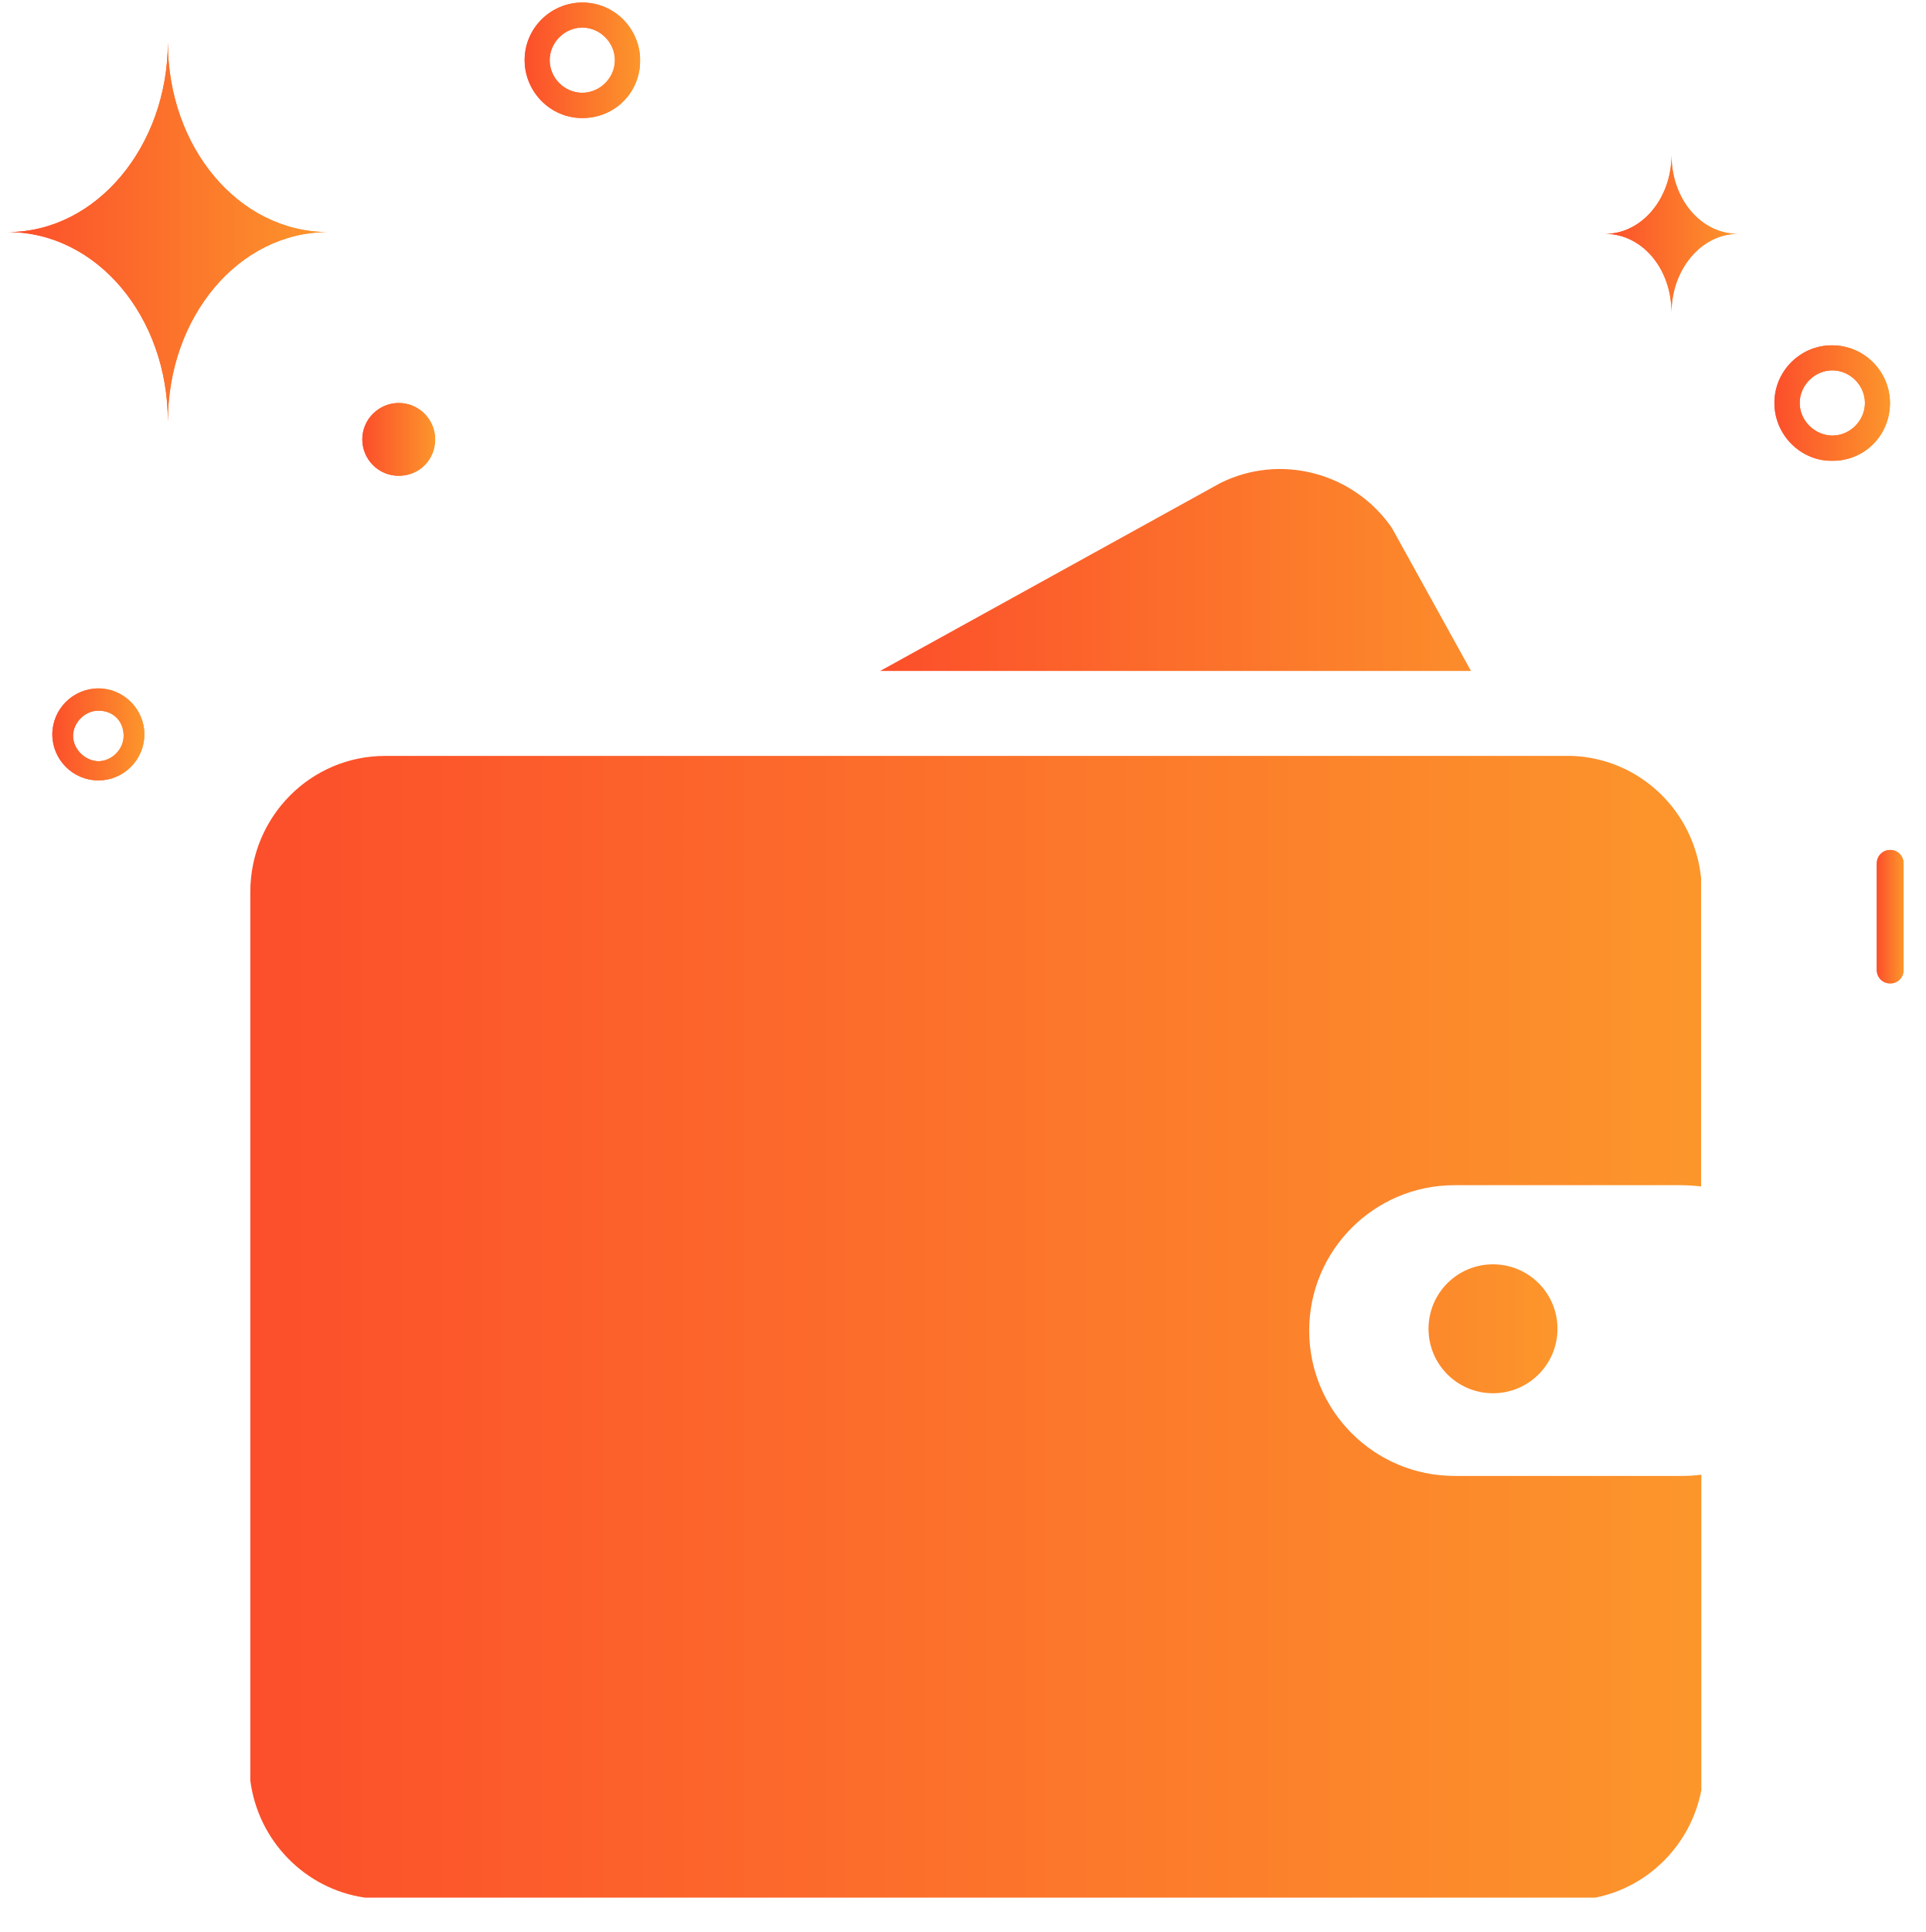
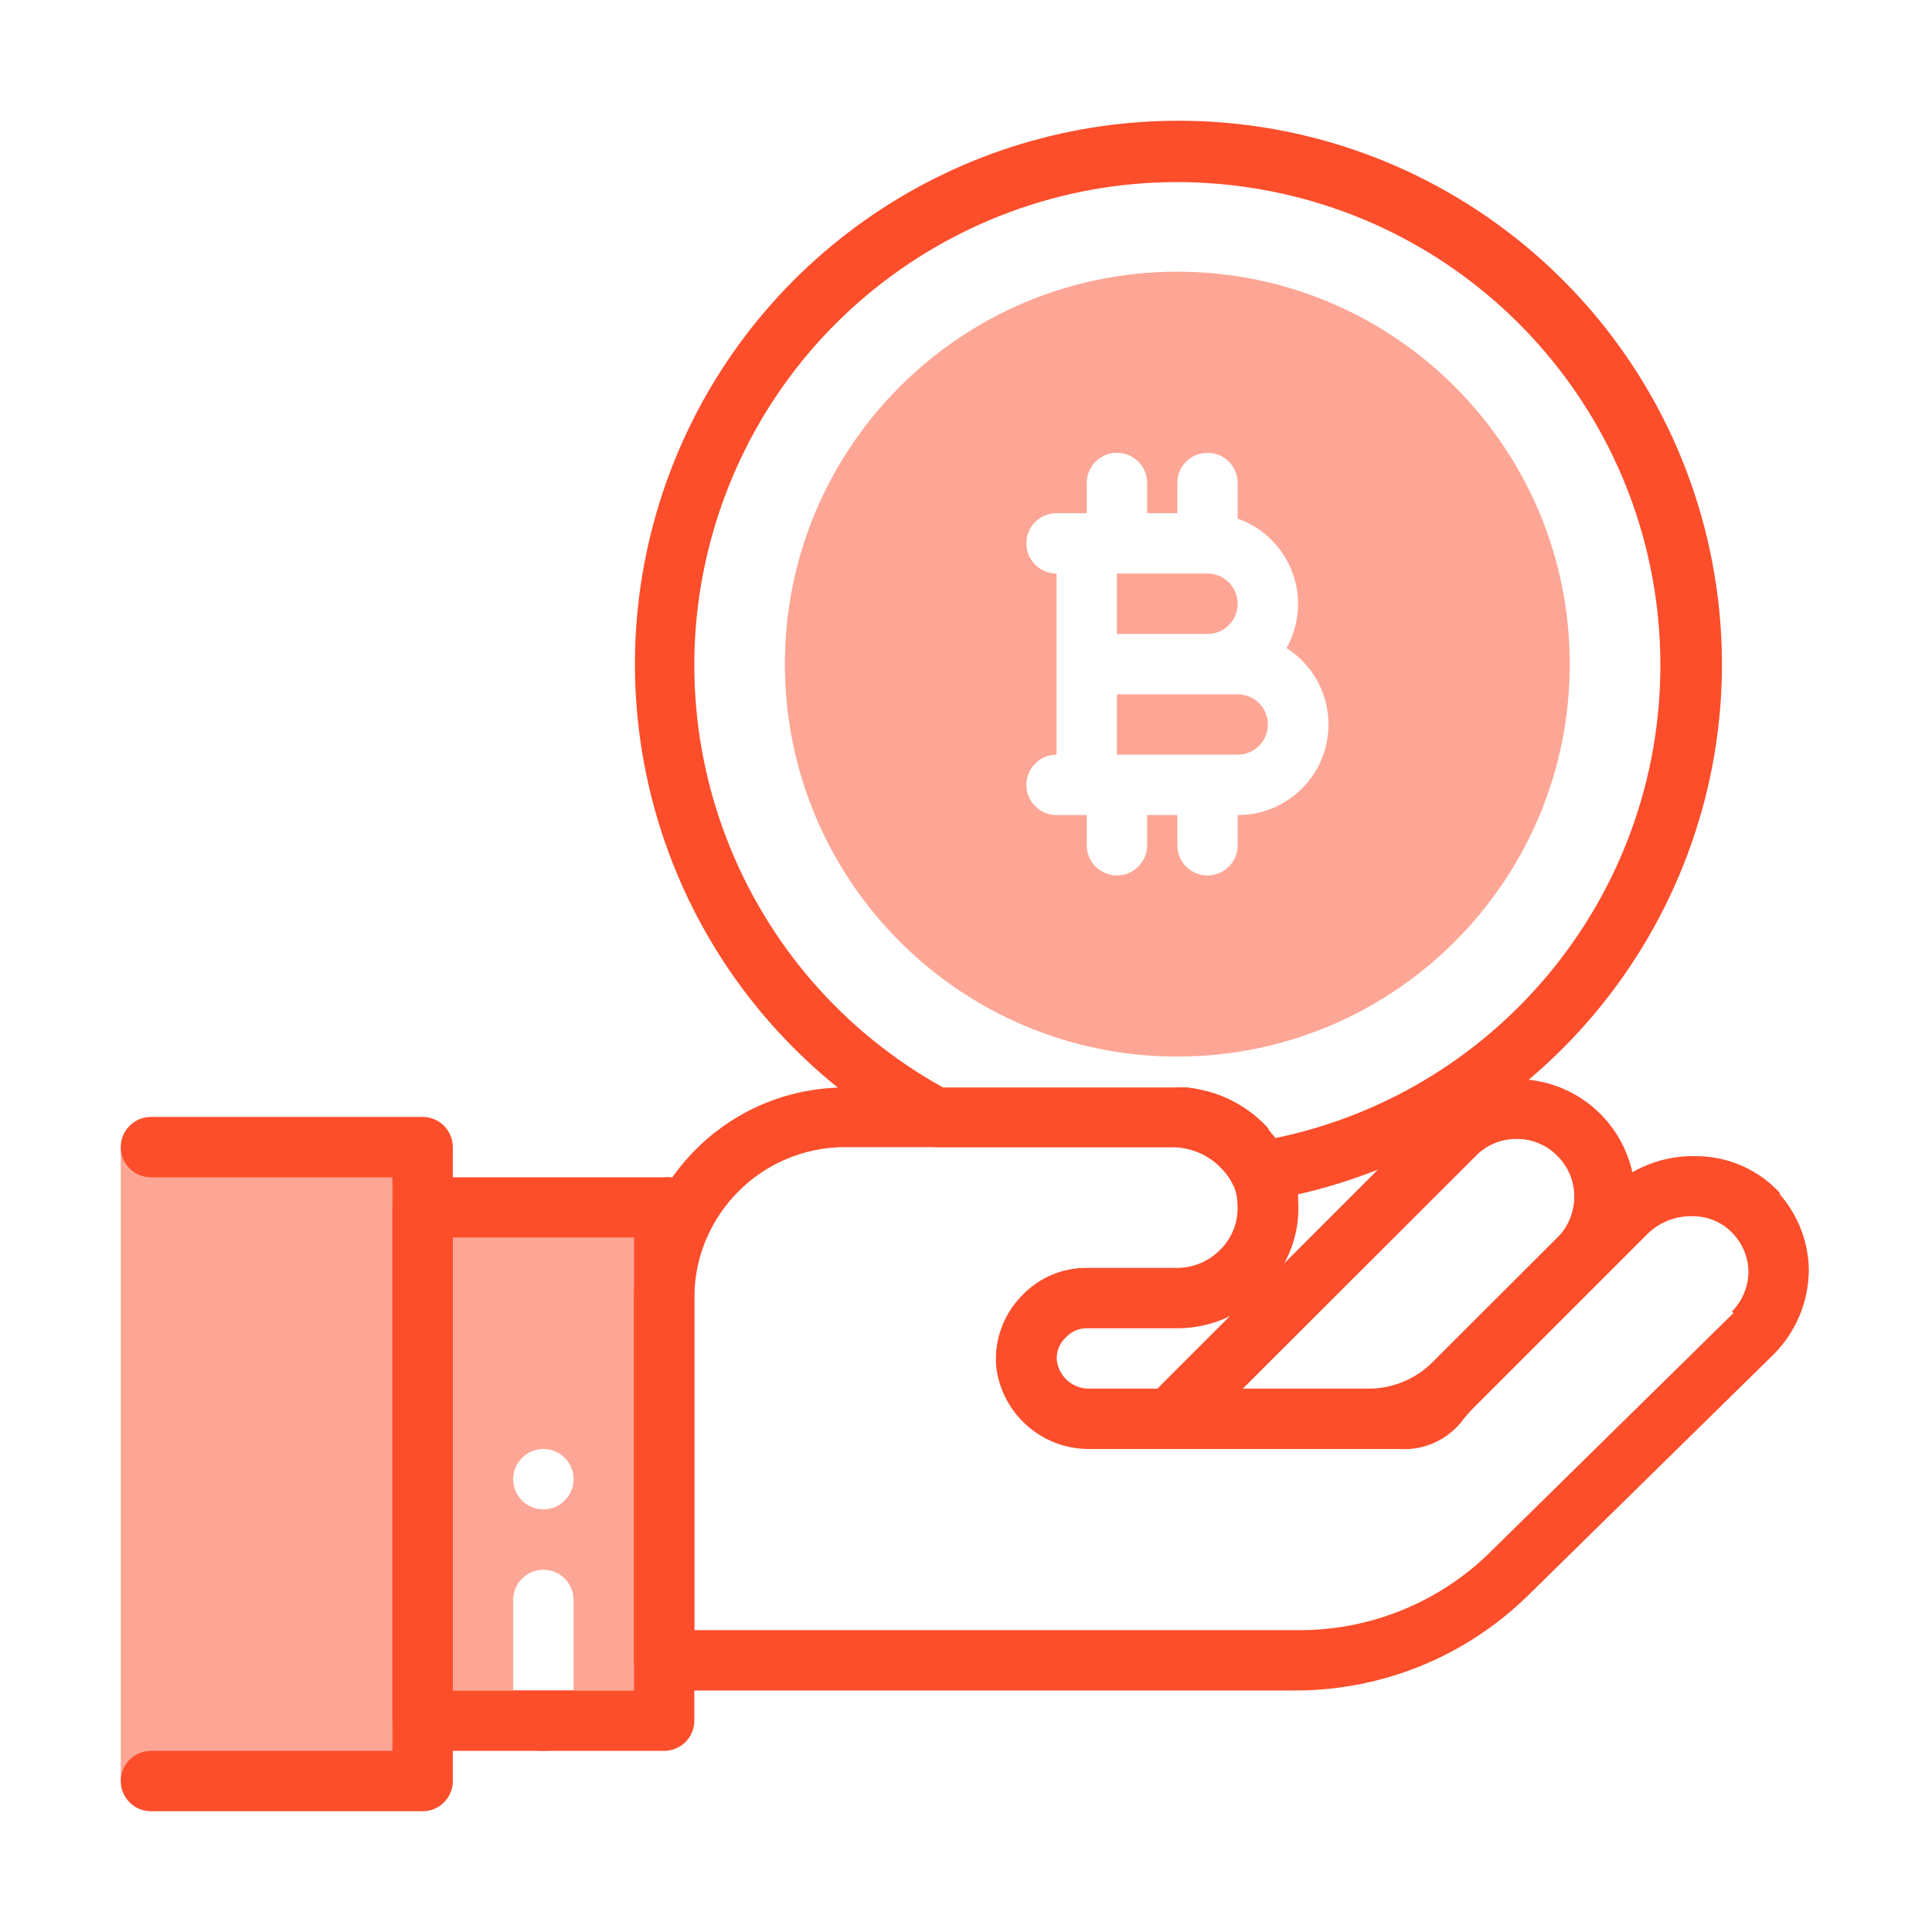
- <svg xmlns="http://www.w3.org/2000/svg" xmlns:xlink="http://www.w3.org/1999/xlink" version="1.1" id="图层_1" x="0px" y="0px" viewBox="0 0 761.5 764.2" enable-background="new 0 0 761.5 764.2" xml:space="preserve">
-   <g>
-     <defs>
-       <path id="SVGID_1_" d="M742.3,341.5v42.2c0,2.9,2.3,5.3,5.3,5.3c2.9,0,5.3-2.3,5.3-5.3v-42.2c0-2.9-2.3-5.3-5.3-5.3    C744.6,336.2,742.3,338.6,742.3,341.5" />
-     </defs>
-     <linearGradient id="SVGID_2_" gradientUnits="userSpaceOnUse" x1="742.267" y1="362.573" x2="752.812" y2="362.573">
-       <stop offset="0" style="stop-color:#FC4E2B" />
-       <stop offset="1" style="stop-color:#FC962B" />
-     </linearGradient>
-     <use xlink:href="#SVGID_1_" overflow="visible" fill="url(#SVGID_2_)" />
-     <clipPath id="SVGID_3_">
-       <use xlink:href="#SVGID_1_" overflow="visible" />
-     </clipPath>
-     <linearGradient id="SVGID_4_" gradientUnits="userSpaceOnUse" x1="-169.874" y1="488.795" x2="-165.906" y2="488.795" gradientTransform="matrix(2.6571 0 0 -2.6571 1193.641 1661.352)">
-       <stop offset="0" style="stop-color:#FC4E2B" />
-       <stop offset="1" style="stop-color:#FC962B" />
-     </linearGradient>
-     <rect x="742.3" y="336.2" clip-path="url(#SVGID_3_)" fill="url(#SVGID_4_)" width="10.5" height="52.7" />
-   </g>
-   <g>
-     <defs>
-       <path id="SVGID_5_" d="M634.9,92.5c14.5,0,26.2,13.7,26.2,31.1c0-16.9,11.7-31.1,26.2-31.1c-14.5,0-26.2-13.7-26.2-31.1    C661.1,78.4,649.4,92.5,634.9,92.5" />
-     </defs>
-     <linearGradient id="SVGID_6_" gradientUnits="userSpaceOnUse" x1="634.853" y1="92.478" x2="687.302" y2="92.478">
-       <stop offset="0" style="stop-color:#FC4E2B" />
-       <stop offset="1" style="stop-color:#FC962B" />
-     </linearGradient>
-     <use xlink:href="#SVGID_5_" overflow="visible" fill="url(#SVGID_6_)" />
-     <clipPath id="SVGID_7_">
-       <use xlink:href="#SVGID_5_" overflow="visible" />
-     </clipPath>
-     <linearGradient id="SVGID_8_" gradientUnits="userSpaceOnUse" x1="-362.195" y1="503.75" x2="-358.226" y2="503.75" gradientTransform="matrix(13.2113 0 0 -13.2113 5419.924 6747.67)">
-       <stop offset="0" style="stop-color:#FC4E2B" />
-       <stop offset="1" style="stop-color:#FC962B" />
-     </linearGradient>
-     <rect x="634.9" y="61.4" clip-path="url(#SVGID_7_)" fill="url(#SVGID_8_)" width="52.4" height="62.1" />
-   </g>
-   <g>
-     <defs>
-       <path id="SVGID_9_" d="M217.4,23.8c0-7,5.9-12.9,12.9-12.9c7,0,12.9,5.9,12.9,12.9c0,7-5.9,12.9-12.9,12.9    C223.3,36.7,217.4,30.9,217.4,23.8 M230.3,1c-12.3,0-22.8,10-22.8,22.8c0,12.3,10,22.9,22.8,22.9s22.9-10,22.9-22.9    C253.1,11.5,243.2,1,230.3,1z" />
-     </defs>
-     <linearGradient id="SVGID_10_" gradientUnits="userSpaceOnUse" x1="207.447" y1="23.85" x2="253.146" y2="23.85">
-       <stop offset="0" style="stop-color:#FC4E2B" />
-       <stop offset="1" style="stop-color:#FC962B" />
-     </linearGradient>
-     <use xlink:href="#SVGID_9_" overflow="visible" fill="url(#SVGID_10_)" />
-     <clipPath id="SVGID_11_">
-       <use xlink:href="#SVGID_9_" overflow="visible" />
-     </clipPath>
-     <linearGradient id="SVGID_12_" gradientUnits="userSpaceOnUse" x1="-383.945" y1="510.483" x2="-379.975" y2="510.483" gradientTransform="matrix(11.5108 0 0 -11.5108 4626.951 5899.893)">
-       <stop offset="0" style="stop-color:#FC4E2B" />
-       <stop offset="1" style="stop-color:#FC962B" />
-     </linearGradient>
-     <rect x="207.4" y="1" clip-path="url(#SVGID_11_)" fill="url(#SVGID_12_)" width="45.7" height="45.7" />
-   </g>
-   <g>
-     <defs>
-       <path id="SVGID_13_" d="M711.8,159.4c0-7,5.9-12.9,12.9-12.9c7,0,12.9,5.9,12.9,12.9c0,7-5.9,12.9-12.9,12.9    C717.7,172.2,711.8,166.4,711.8,159.4 M701.8,159.4c0,12.3,10,22.9,22.8,22.9s22.9-10,22.9-22.9c0-12.3-10-22.8-22.9-22.8    C712.4,136.5,701.8,146.5,701.8,159.4" />
-     </defs>
-     <linearGradient id="SVGID_14_" gradientUnits="userSpaceOnUse" x1="701.84" y1="159.362" x2="747.54" y2="159.362">
-       <stop offset="0" style="stop-color:#FC4E2B" />
-       <stop offset="1" style="stop-color:#FC962B" />
-     </linearGradient>
-     <use xlink:href="#SVGID_13_" overflow="visible" fill="url(#SVGID_14_)" />
-     <clipPath id="SVGID_15_">
-       <use xlink:href="#SVGID_13_" overflow="visible" />
-     </clipPath>
-     <linearGradient id="SVGID_16_" gradientUnits="userSpaceOnUse" x1="-352.18" y1="501.995" x2="-348.21" y2="501.995" gradientTransform="matrix(11.5108 0 0 -11.5108 4755.699 5937.708)">
-       <stop offset="0" style="stop-color:#FC4E2B" />
-       <stop offset="1" style="stop-color:#FC962B" />
-     </linearGradient>
-     <rect x="701.8" y="136.5" clip-path="url(#SVGID_15_)" fill="url(#SVGID_16_)" width="45.7" height="45.7" />
-   </g>
-   <g>
-     <defs>
-       <path id="SVGID_17_" d="M143.3,173.8c0,7.8,6.3,14.4,14.4,14.4c8.1,0,14.4-6.3,14.4-14.4c0-7.8-6.3-14.4-14.4-14.4    C150,159.4,143.3,165.7,143.3,173.8" />
-     </defs>
-     <linearGradient id="SVGID_18_" gradientUnits="userSpaceOnUse" x1="143.314" y1="173.786" x2="172.153" y2="173.786">
-       <stop offset="0" style="stop-color:#FC4E2B" />
-       <stop offset="1" style="stop-color:#FC962B" />
-     </linearGradient>
-     <use xlink:href="#SVGID_17_" overflow="visible" fill="url(#SVGID_18_)" />
-     <clipPath id="SVGID_19_">
-       <use xlink:href="#SVGID_17_" overflow="visible" />
-     </clipPath>
-     <linearGradient id="SVGID_20_" gradientUnits="userSpaceOnUse" x1="-379.414" y1="507.966" x2="-375.444" y2="507.966" gradientTransform="matrix(7.265 0 0 -7.265 2899.762 3864.165)">
-       <stop offset="0" style="stop-color:#FC4E2B" />
-       <stop offset="1" style="stop-color:#FC962B" />
-     </linearGradient>
-     <rect x="143.3" y="159.4" clip-path="url(#SVGID_19_)" fill="url(#SVGID_20_)" width="28.8" height="28.8" />
-   </g>
-   <g>
-     <defs>
-       <path id="SVGID_21_" d="M3.1,91.8c35.1,0,63.3,33.4,63.3,75c0-41.6,28.1-75,63.3-75c-35.2,0-63.3-33.4-63.3-75    C66.3,57.8,38.2,91.8,3.1,91.8" />
-     </defs>
-     <linearGradient id="SVGID_22_" gradientUnits="userSpaceOnUse" x1="3.059" y1="91.778" x2="129.605" y2="91.778">
-       <stop offset="0" style="stop-color:#FC4E2B" />
-       <stop offset="1" style="stop-color:#FC962B" />
-     </linearGradient>
-     <use xlink:href="#SVGID_21_" overflow="visible" fill="url(#SVGID_22_)" />
-     <clipPath id="SVGID_23_">
-       <use xlink:href="#SVGID_21_" overflow="visible" />
-     </clipPath>
-     <linearGradient id="SVGID_24_" gradientUnits="userSpaceOnUse" x1="-400.916" y1="494.761" x2="-396.946" y2="494.761" gradientTransform="matrix(31.8752 0 0 -31.8752 12782.324 15862.365)">
-       <stop offset="0" style="stop-color:#FC4E2B" />
-       <stop offset="1" style="stop-color:#FC962B" />
-     </linearGradient>
-     <rect x="3.1" y="16.8" clip-path="url(#SVGID_23_)" fill="url(#SVGID_24_)" width="126.5" height="150" />
-   </g>
-   <g>
-     <defs>
-       <path id="SVGID_25_" d="M28.9,291.1c0-5.3,4.7-10,10-10c5.9,0,10,4.1,10,10c0,5.3-4.7,10-10,10C33.6,301,28.9,296.3,28.9,291.1     M20.7,290.5c0,10,8.2,18.2,18.2,18.2c10,0,18.2-8.2,18.2-18.2c0-10-8.2-18.2-18.2-18.2C28.9,272.3,20.7,280.5,20.7,290.5" />
-     </defs>
-     <linearGradient id="SVGID_26_" gradientUnits="userSpaceOnUse" x1="20.667" y1="290.462" x2="56.993" y2="290.462">
-       <stop offset="0" style="stop-color:#FC4E2B" />
-       <stop offset="1" style="stop-color:#FC962B" />
-     </linearGradient>
-     <use xlink:href="#SVGID_25_" overflow="visible" fill="url(#SVGID_26_)" />
-     <clipPath id="SVGID_27_">
-       <use xlink:href="#SVGID_25_" overflow="visible" />
-     </clipPath>
-     <linearGradient id="SVGID_28_" gradientUnits="userSpaceOnUse" x1="-394.3" y1="494.39" x2="-390.329" y2="494.39" gradientTransform="matrix(9.1491 0 0 -9.1491 3628.15 4813.677)">
-       <stop offset="0" style="stop-color:#FC4E2B" />
-       <stop offset="1" style="stop-color:#FC962B" />
-     </linearGradient>
-     <rect x="20.7" y="272.3" clip-path="url(#SVGID_27_)" fill="url(#SVGID_28_)" width="36.3" height="36.3" />
-   </g>
-   <linearGradient id="SVGID_29_" gradientUnits="userSpaceOnUse" x1="465.152" y1="596.443" x2="465.152" y2="596.443">
-     <stop offset="0" style="stop-color:#FC4E2B" />
-     <stop offset="1" style="stop-color:#FC962B" />
-   </linearGradient>
-   <path fill="url(#SVGID_29_)" d="M465.2,596.4" />
-   <rect x="89.9" y="102.2" fill="none" width="583" height="649.1" />
-   <linearGradient id="SVGID_30_" gradientUnits="userSpaceOnUse" x1="98.995" y1="524.755" x2="672.889" y2="524.755">
-     <stop offset="0" style="stop-color:#FC4E2B" />
-     <stop offset="1" style="stop-color:#FC962B" />
-   </linearGradient>
-   <path fill="url(#SVGID_30_)" d="M664.8,583.8h-89.5c-31.7,0-57.5-25.7-57.5-57.5c0-31.7,25.7-57.5,57.5-57.5h89.4  c2.7,0,5.5,0.2,8.1,0.5V347.3c-2.7-26.5-24.2-47.2-50.9-48.3H152.3c-29.4,0-53.2,24-53.3,53.7v351.6c3.1,23.9,21.7,42.9,45.3,46.3  H631c21.1-4.2,37.8-21.1,41.9-42.5V583.3C670.2,583.7,667.5,583.8,664.8,583.8L664.8,583.8z M664.8,583.8" />
-   <linearGradient id="SVGID_31_" gradientUnits="userSpaceOnUse" x1="348.098" y1="368.268" x2="615.956" y2="368.268">
-     <stop offset="0" style="stop-color:#FC4E2B" />
-     <stop offset="1" style="stop-color:#FC962B" />
-   </linearGradient>
-   <path fill="url(#SVGID_31_)" d="M565,525.6c0,14.1,11.4,25.5,25.5,25.5c14.1,0,25.5-11.4,25.5-25.5c0-14.1-11.4-25.5-25.5-25.5  C576.4,500.1,565,511.5,565,525.6L565,525.6z M581.8,265.4l-31.3-56.6c-15.1-21.9-44.1-29.6-67.9-17.7l-134.5,74.3H581.8z   M581.8,265.4" />
-   <rect x="99" y="185.3" fill="none" width="574.3" height="565.9" />
+ <svg xmlns="http://www.w3.org/2000/svg" t="1592961421332" class="icon" viewBox="0 0 1024 1024" version="1.1" p-id="3046" width="64" height="64">
+   <defs>
+     <style type="text/css" />
+   </defs>
+   <path d="M355.68 624a13.6 13.6 0 0 0-3.68 0h-128a16 16 0 0 0-16 16v272a16 16 0 0 0 16 16h128a16 16 0 0 0 16-16V640a16 16 0 0 0-12.32-16zM336 896h-96V656h96z" fill="#fc4e2b" p-id="3047" />
+   <path d="M240 656v240h32v-48a16 16 0 0 1 32 0v48h32V656z m48 144a16 16 0 1 1 16-16 16 16 0 0 1-16 16z" fill="#fc4e2b" opacity=".5" p-id="3048" />
+   <path d="M240 608v336a16 16 0 0 1-16 16H80a16 16 0 0 1 0-32h128V624H80a16 16 0 0 1 0-32h144a16 16 0 0 1 16 16zM304 896v16a16 16 0 0 1-32 0v-16z" fill="#fc4e2b" p-id="3049" />
+   <path d="M640 304h-48v32h48a16 16 0 0 0 0-32z m0 0h-48v32h48a16 16 0 0 0 0-32z m0 0h-48v32h48a16 16 0 0 0 0-32z m16 64h-64v32h64a16 16 0 0 0 0-32z m0 0h-64v32h64a16 16 0 0 0 0-32z m-16-64h-48v32h48a16 16 0 0 0 0-32z m0 0h-48v32h48a16 16 0 0 0 0-32z m16 64h-64v32h64a16 16 0 0 0 0-32z m0 0h-64v32h64a16 16 0 0 0 0-32z m0-48a16 16 0 0 0-16-16h-48v32h48a16 16 0 0 0 16-16zM624 144a208 208 0 1 0 208 208A208 208 0 0 0 624 144z m32 288v16a16 16 0 0 1-32 0v-16h-16v16a16 16 0 0 1-32 0v-16h-16a16 16 0 0 1 0-32v-96a16 16 0 0 1 0-32h16v-16a16 16 0 0 1 32 0v16h16v-16a16 16 0 0 1 32 0v18.88A48 48 0 0 1 688 320a48.96 48.96 0 0 1-6.08 23.52A48 48 0 0 1 656 432z m0-64h-64v32h64a16 16 0 0 0 0-32z m0-48a16 16 0 0 0-16-16h-48v32h48a16 16 0 0 0 16-16z m-16-16h-48v32h48a16 16 0 0 0 0-32z m16 64h-64v32h64a16 16 0 0 0 0-32z m0 0h-64v32h64a16 16 0 0 0 0-32z m-16-64h-48v32h48a16 16 0 0 0 0-32z m0 0h-48v32h48a16 16 0 0 0 0-32z m16 64h-64v32h64a16 16 0 0 0 0-32z m0 0h-64v32h64a16 16 0 0 0 0-32z m-16-64h-48v32h48a16 16 0 0 0 0-32z m0 0h-48v32h48a16 16 0 0 0 0-32z" fill="#fc4e2b" opacity=".5" p-id="3050" />
+   <path d="M624 64a288 288 0 0 0-180.48 512 273.6 273.6 0 0 0 44.96 29.76A16 16 0 0 0 496 608h125.28a35.68 35.68 0 0 1 19.04 5.44 34.72 34.72 0 0 1 7.52 6.24 32 32 0 0 1 5.6 8 16 16 0 0 0 14.24 8.8h2.56q8.8-1.44 17.28-3.36a280.48 280.48 0 0 0 41.76-12.8A288 288 0 0 0 624 64z m51.52 538.72l-3.2-3.84-0.32-0.96a64.8 64.8 0 0 0-12.8-10.88 65.76 65.76 0 0 0-21.44-9.12 69.92 69.92 0 0 0-8-1.44 65.12 65.12 0 0 0-8 0h-121.76a256 256 0 1 1 176 26.72z" fill="#fc4e2b" p-id="3051" />
+   <path d="M725.44 768h16a39.04 39.04 0 0 0 34.4-16 73.6 73.6 0 0 1 6.24-6.88A80 80 0 0 1 725.44 768zM688 635.52a14.08 14.08 0 0 0 0-2.56q-8.48 1.92-17.28 3.36h-2.56a16 16 0 0 1-14.24-8.8 24 24 0 0 1 2.4 10.08 30.88 30.88 0 0 1-9.28 24.8A32 32 0 0 1 624 672h-48a46.72 46.72 0 0 0-33.76 14.08 48 48 0 0 0-14.24 38.24A49.44 49.44 0 0 0 577.76 768h42.4a16 16 0 0 1-14.72-9.92 16 16 0 0 1 3.36-17.44l4.64-4.64h-35.68a17.12 17.12 0 0 1-17.6-14.72 15.04 15.04 0 0 1 4.8-12.64A14.88 14.88 0 0 1 576 704h48a62.88 62.88 0 0 0 27.84-6.4l29.76-29.76a60.8 60.8 0 0 0 6.4-32.32zM725.44 768h16a39.04 39.04 0 0 0 34.4-16 73.6 73.6 0 0 1 6.24-6.88A80 80 0 0 1 725.44 768zM688 635.52a14.08 14.08 0 0 0 0-2.56q-8.48 1.92-17.28 3.36h-2.56a16 16 0 0 1-14.24-8.8 24 24 0 0 1 2.4 10.08 30.88 30.88 0 0 1-9.28 24.8A32 32 0 0 1 624 672h-48a46.72 46.72 0 0 0-33.76 14.08 48 48 0 0 0-14.24 38.24A49.44 49.44 0 0 0 577.76 768h42.4a16 16 0 0 1-14.72-9.92 16 16 0 0 1 3.36-17.44l4.64-4.64h-35.68a17.12 17.12 0 0 1-17.6-14.72 15.04 15.04 0 0 1 4.8-12.64A14.88 14.88 0 0 1 576 704h48a62.88 62.88 0 0 0 27.84-6.4l29.76-29.76a60.8 60.8 0 0 0 6.4-32.32zM725.44 768h16a39.04 39.04 0 0 0 34.4-16 73.6 73.6 0 0 1 6.24-6.88A80 80 0 0 1 725.44 768zM688 635.52a14.08 14.08 0 0 0 0-2.56q-8.48 1.92-17.28 3.36h-2.56a16 16 0 0 1-14.24-8.8 24 24 0 0 1 2.4 10.08 30.88 30.88 0 0 1-9.28 24.8A32 32 0 0 1 624 672h-48a46.72 46.72 0 0 0-33.76 14.08 48 48 0 0 0-14.24 38.24A49.44 49.44 0 0 0 577.76 768h42.4a16 16 0 0 1-14.72-9.92 16 16 0 0 1 3.36-17.44l4.64-4.64h-35.68a17.12 17.12 0 0 1-17.6-14.72 15.04 15.04 0 0 1 4.8-12.64A14.88 14.88 0 0 1 576 704h48a62.88 62.88 0 0 0 27.84-6.4l29.76-29.76a60.8 60.8 0 0 0 6.4-32.32zM725.44 768h16a39.04 39.04 0 0 0 34.4-16 73.6 73.6 0 0 1 6.24-6.88A80 80 0 0 1 725.44 768zM688 635.52a14.08 14.08 0 0 0 0-2.56q-8.48 1.92-17.28 3.36h-2.56a16 16 0 0 1-14.24-8.8 24 24 0 0 1 2.4 10.08 30.88 30.88 0 0 1-9.28 24.8A32 32 0 0 1 624 672h-48a46.72 46.72 0 0 0-33.76 14.08 48 48 0 0 0-14.24 38.24A49.44 49.44 0 0 0 577.76 768h42.4a16 16 0 0 1-14.72-9.92 16 16 0 0 1 3.36-17.44l4.64-4.64h-35.68a17.12 17.12 0 0 1-17.6-14.72 15.04 15.04 0 0 1 4.8-12.64A14.88 14.88 0 0 1 576 704h48a62.88 62.88 0 0 0 27.84-6.4l29.76-29.76a60.8 60.8 0 0 0 6.4-32.32zM725.44 768h16a39.04 39.04 0 0 0 34.4-16 73.6 73.6 0 0 1 6.24-6.88A80 80 0 0 1 725.44 768zM688 635.52a14.08 14.08 0 0 0 0-2.56q-8.48 1.92-17.28 3.36h-2.56a16 16 0 0 1-14.24-8.8 24 24 0 0 1 2.4 10.08 30.88 30.88 0 0 1-9.28 24.8A32 32 0 0 1 624 672h-48a46.72 46.72 0 0 0-33.76 14.08 48 48 0 0 0-14.24 38.24A49.44 49.44 0 0 0 577.76 768h42.4a16 16 0 0 1-14.72-9.92 16 16 0 0 1 3.36-17.44l4.64-4.64h-35.68a17.12 17.12 0 0 1-17.6-14.72 15.04 15.04 0 0 1 4.8-12.64A14.88 14.88 0 0 1 576 704h48a62.88 62.88 0 0 0 27.84-6.4l29.76-29.76a60.8 60.8 0 0 0 6.4-32.32zM725.44 768h16a39.04 39.04 0 0 0 34.4-16 73.6 73.6 0 0 1 6.24-6.88A80 80 0 0 1 725.44 768zM688 635.52a14.08 14.08 0 0 0 0-2.56q-8.48 1.92-17.28 3.36h-2.56a16 16 0 0 1-14.24-8.8 24 24 0 0 1 2.4 10.08 30.88 30.88 0 0 1-9.28 24.8A32 32 0 0 1 624 672h-48a46.72 46.72 0 0 0-33.76 14.08 48 48 0 0 0-14.24 38.24A49.44 49.44 0 0 0 577.76 768h42.4a16 16 0 0 1-14.72-9.92 16 16 0 0 1 3.36-17.44l4.64-4.64h-35.68a17.12 17.12 0 0 1-17.6-14.72 15.04 15.04 0 0 1 4.8-12.64A14.88 14.88 0 0 1 576 704h48a62.88 62.88 0 0 0 27.84-6.4l29.76-29.76a60.8 60.8 0 0 0 6.4-32.32zM725.44 768h16a39.04 39.04 0 0 0 34.4-16 73.6 73.6 0 0 1 6.24-6.88A80 80 0 0 1 725.44 768zM688 632.96q-8.48 1.92-17.28 3.36h-2.56a16 16 0 0 1-14.24-8.8 24 24 0 0 1 2.4 10.08 30.88 30.88 0 0 1-9.28 24.8A32 32 0 0 1 624 672h-48a46.72 46.72 0 0 0-33.76 14.08 48 48 0 0 0-14.24 38.24A49.44 49.44 0 0 0 577.76 768h42.4a16 16 0 0 1-14.72-9.92 16 16 0 0 1 3.36-17.44l4.64-4.64h-35.68a17.12 17.12 0 0 1-17.6-14.72 15.04 15.04 0 0 1 4.8-12.64A14.88 14.88 0 0 1 576 704h48a62.88 62.88 0 0 0 27.84-6.4l29.76-29.76a60.8 60.8 0 0 0 6.24-32 14.08 14.08 0 0 0 0.16-2.88z m256 0a60.32 60.32 0 0 0-44.16-20.16 64.96 64.96 0 0 0-33.76 8 70.72 70.72 0 0 0-16 11.36L825.44 656l-66.08 66.08c-3.2 3.36-5.76 6.24-7.84 8.8-4.64 5.28-4.64 5.28-10.08 5.28H577.76a17.12 17.12 0 0 1-17.6-14.72 15.04 15.04 0 0 1 4.8-12.64 14.88 14.88 0 0 1 11.04-4.8h48a64 64 0 0 0 57.6-36.16 60.8 60.8 0 0 0 6.24-32 14.08 14.08 0 0 0 0-2.56 52 52 0 0 0-5.44-19.36 65.44 65.44 0 0 0-9.76-14.72l-0.64-1.28a64.8 64.8 0 0 0-12.8-10.88 65.76 65.76 0 0 0-21.44-9.12 69.92 69.92 0 0 0-8-1.44 65.12 65.12 0 0 0-8 0H448a20.32 20.32 0 0 0-4.48 0A112 112 0 0 0 336 688v192a16 16 0 0 0 16 16h334.56a176 176 0 0 0 123.36-50.4l130.4-128a64 64 0 0 0 18.4-44.32 62.08 62.08 0 0 0-15.84-40.8z m-25.12 62.88l-130.24 128A144 144 0 0 1 686.56 864H368V688a80 80 0 0 1 80-80h173.28a35.68 35.68 0 0 1 19.04 5.44 34.72 34.72 0 0 1 7.52 6.24 32 32 0 0 1 5.6 8 24 24 0 0 1 2.4 10.08 30.88 30.88 0 0 1-9.28 24.8A32 32 0 0 1 624 672h-48a46.72 46.72 0 0 0-33.76 14.08 48 48 0 0 0-14.24 38.24A49.44 49.44 0 0 0 577.76 768h163.68a39.04 39.04 0 0 0 34.4-16 73.6 73.6 0 0 1 6.24-6.88l90.24-90.24a33.12 33.12 0 0 1 25.6-10.24 28.8 28.8 0 0 1 20.96 9.6 29.92 29.92 0 0 1 7.84 20.16 30.72 30.72 0 0 1-8.96 20.96zM688 635.52a14.08 14.08 0 0 0 0-2.56q-8.48 1.92-17.28 3.36h-2.56a16 16 0 0 1-14.24-8.8 24 24 0 0 1 2.4 10.08 30.88 30.88 0 0 1-9.28 24.8A32 32 0 0 1 624 672h-48a46.72 46.72 0 0 0-33.76 14.08 48 48 0 0 0-14.24 38.24A49.44 49.44 0 0 0 577.76 768h42.4a16 16 0 0 1-14.72-9.92 16 16 0 0 1 3.36-17.44l4.64-4.64h-35.68a17.12 17.12 0 0 1-17.6-14.72 15.04 15.04 0 0 1 4.8-12.64A14.88 14.88 0 0 1 576 704h48a62.88 62.88 0 0 0 27.84-6.4l29.76-29.76a60.8 60.8 0 0 0 6.4-32.32zM725.44 768h16a39.04 39.04 0 0 0 34.4-16 73.6 73.6 0 0 1 6.24-6.88A80 80 0 0 1 725.44 768zM688 635.52a14.08 14.08 0 0 0 0-2.56q-8.48 1.92-17.28 3.36h-2.56a16 16 0 0 1-14.24-8.8 24 24 0 0 1 2.4 10.08 30.88 30.88 0 0 1-9.28 24.8A32 32 0 0 1 624 672h-48a46.72 46.72 0 0 0-33.76 14.08 48 48 0 0 0-14.24 38.24A49.44 49.44 0 0 0 577.76 768h42.4a16 16 0 0 1-14.72-9.92 16 16 0 0 1 3.36-17.44l4.64-4.64h-35.68a17.12 17.12 0 0 1-17.6-14.72 15.04 15.04 0 0 1 4.8-12.64A14.88 14.88 0 0 1 576 704h48a62.88 62.88 0 0 0 27.84-6.4l29.76-29.76a60.8 60.8 0 0 0 6.4-32.32zM725.44 768h16a39.04 39.04 0 0 0 34.4-16 73.6 73.6 0 0 1 6.24-6.88A80 80 0 0 1 725.44 768zM688 635.52a14.08 14.08 0 0 0 0-2.56q-8.48 1.92-17.28 3.36h-2.56a16 16 0 0 1-14.24-8.8 24 24 0 0 1 2.4 10.08 30.88 30.88 0 0 1-9.28 24.8A32 32 0 0 1 624 672h-48a46.72 46.72 0 0 0-33.76 14.08 48 48 0 0 0-14.24 38.24A49.44 49.44 0 0 0 577.76 768h42.4a16 16 0 0 1-14.72-9.92 16 16 0 0 1 3.36-17.44l4.64-4.64h-35.68a17.12 17.12 0 0 1-17.6-14.72 15.04 15.04 0 0 1 4.8-12.64A14.88 14.88 0 0 1 576 704h48a62.88 62.88 0 0 0 27.84-6.4l29.76-29.76a60.8 60.8 0 0 0 6.4-32.32zM725.44 768h16a39.04 39.04 0 0 0 34.4-16 73.6 73.6 0 0 1 6.24-6.88A80 80 0 0 1 725.44 768zM688 635.52a14.08 14.08 0 0 0 0-2.56q-8.48 1.92-17.28 3.36h-2.56a16 16 0 0 1-14.24-8.8 24 24 0 0 1 2.4 10.08 30.88 30.88 0 0 1-9.28 24.8A32 32 0 0 1 624 672h-48a46.72 46.72 0 0 0-33.76 14.08 48 48 0 0 0-14.24 38.24A49.44 49.44 0 0 0 577.76 768h42.4a16 16 0 0 1-14.72-9.92 16 16 0 0 1 3.36-17.44l4.64-4.64h-35.68a17.12 17.12 0 0 1-17.6-14.72 15.04 15.04 0 0 1 4.8-12.64A14.88 14.88 0 0 1 576 704h48a62.88 62.88 0 0 0 27.84-6.4l29.76-29.76a60.8 60.8 0 0 0 6.4-32.32zM725.44 768h16a39.04 39.04 0 0 0 34.4-16 73.6 73.6 0 0 1 6.24-6.88A80 80 0 0 1 725.44 768zM688 635.52a14.08 14.08 0 0 0 0-2.56q-8.48 1.92-17.28 3.36h-2.56a16 16 0 0 1-14.24-8.8 24 24 0 0 1 2.4 10.08 30.88 30.88 0 0 1-9.28 24.8A32 32 0 0 1 624 672h-48a46.72 46.72 0 0 0-33.76 14.08 48 48 0 0 0-14.24 38.24A49.44 49.44 0 0 0 577.76 768h42.4a16 16 0 0 1-14.72-9.92 16 16 0 0 1 3.36-17.44l4.64-4.64h-35.68a17.12 17.12 0 0 1-17.6-14.72 15.04 15.04 0 0 1 4.8-12.64A14.88 14.88 0 0 1 576 704h48a62.88 62.88 0 0 0 27.84-6.4l29.76-29.76a60.8 60.8 0 0 0 6.4-32.32zM725.44 768h16a39.04 39.04 0 0 0 34.4-16 73.6 73.6 0 0 1 6.24-6.88A80 80 0 0 1 725.44 768zM688 635.52a14.08 14.08 0 0 0 0-2.56q-8.48 1.92-17.28 3.36h-2.56a16 16 0 0 1-14.24-8.8 24 24 0 0 1 2.4 10.08 30.88 30.88 0 0 1-9.28 24.8A32 32 0 0 1 624 672h-48a46.72 46.72 0 0 0-33.76 14.08 48 48 0 0 0-14.24 38.24A49.44 49.44 0 0 0 577.76 768h42.4a16 16 0 0 1-14.72-9.92 16 16 0 0 1 3.36-17.44l4.64-4.64h-35.68a17.12 17.12 0 0 1-17.6-14.72 15.04 15.04 0 0 1 4.8-12.64A14.88 14.88 0 0 1 576 704h48a62.88 62.88 0 0 0 27.84-6.4l29.76-29.76a60.8 60.8 0 0 0 6.4-32.32zM725.44 768h16a39.04 39.04 0 0 0 34.4-16 73.6 73.6 0 0 1 6.24-6.88A80 80 0 0 1 725.44 768zM688 635.52a14.08 14.08 0 0 0 0-2.56q-8.48 1.92-17.28 3.36h-2.56a16 16 0 0 1-14.24-8.8 24 24 0 0 1 2.4 10.08 30.88 30.88 0 0 1-9.28 24.8A32 32 0 0 1 624 672h-48a46.72 46.72 0 0 0-33.76 14.08 48 48 0 0 0-14.24 38.24A49.44 49.44 0 0 0 577.76 768h42.4a16 16 0 0 1-14.72-9.92 16 16 0 0 1 3.36-17.44l4.64-4.64h-35.68a17.12 17.12 0 0 1-17.6-14.72 15.04 15.04 0 0 1 4.8-12.64A14.88 14.88 0 0 1 576 704h48a62.88 62.88 0 0 0 27.84-6.4l29.76-29.76a60.8 60.8 0 0 0 6.4-32.32zM725.44 768h16a39.04 39.04 0 0 0 34.4-16 73.6 73.6 0 0 1 6.24-6.88A80 80 0 0 1 725.44 768z" fill="#fc4e2b" p-id="3052" />
+   <path d="M864.96 620.32a63.04 63.04 0 0 0-54.4-48h-6.56a62.4 62.4 0 0 0-44.32 18.24l-30.24 30.24-48 48-29.6 28.8-38.4 38.4-4.64 4.64a16 16 0 0 0-3.36 17.44 16 16 0 0 0 14.72 9.92h105.28a80 80 0 0 0 56.64-23.36L848 678.56a64 64 0 0 0 18.4-44.32 57.12 57.12 0 0 0-1.44-13.92z m-105.6 101.6a48 48 0 0 1-33.92 14.08h-66.72l123.52-123.36a29.76 29.76 0 0 1 21.6-8.96 29.92 29.92 0 0 1 21.6 8.96 30.4 30.4 0 0 1 8.96 21.6 30.88 30.88 0 0 1-8.96 21.76z" fill="#fc4e2b" p-id="3053" />
+   <path d="M64 608h160v336H64z" fill="#fc4e2b" opacity=".5" p-id="3054" />
</svg>
